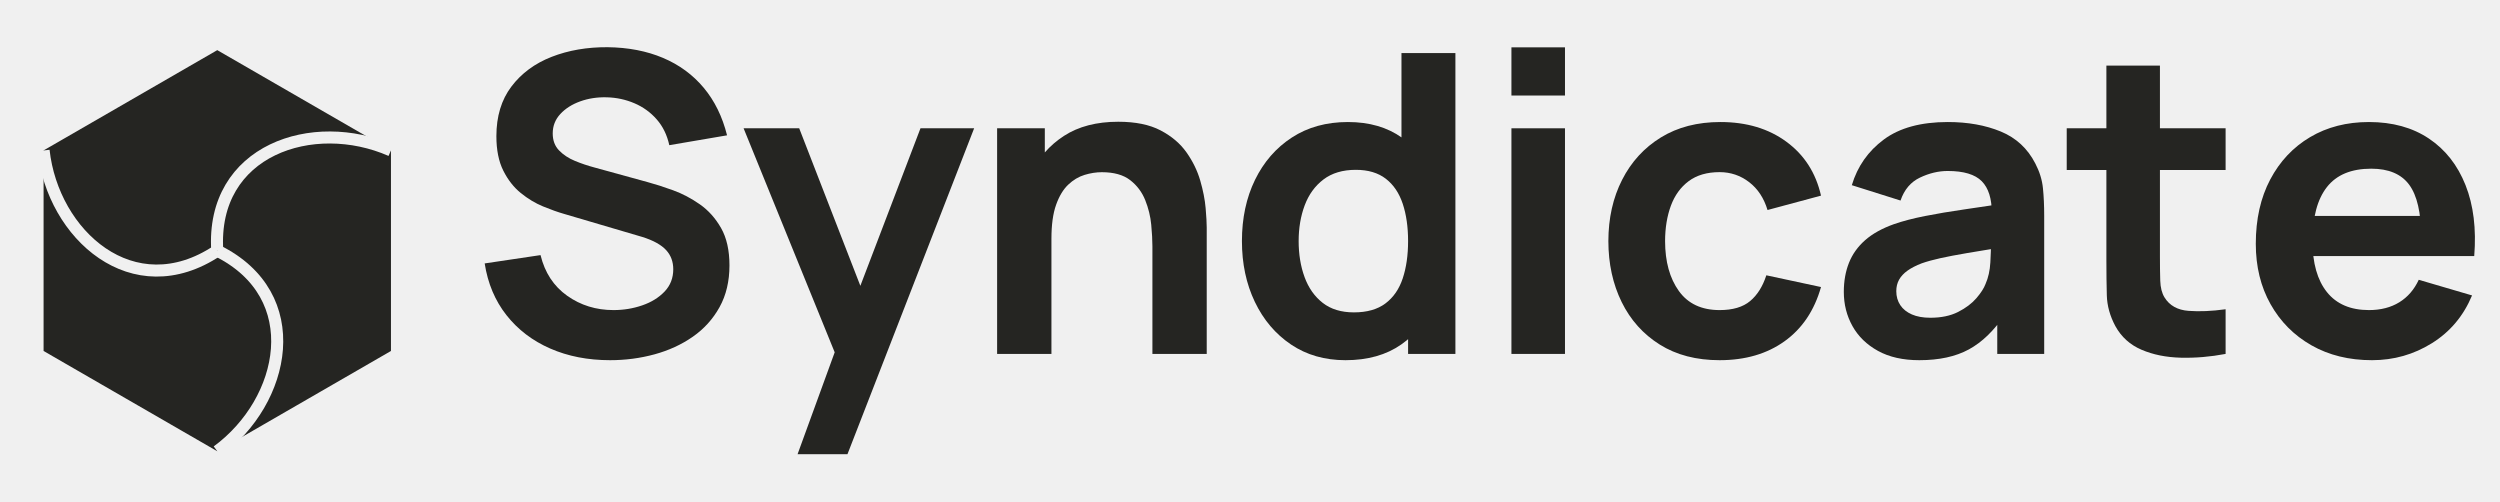
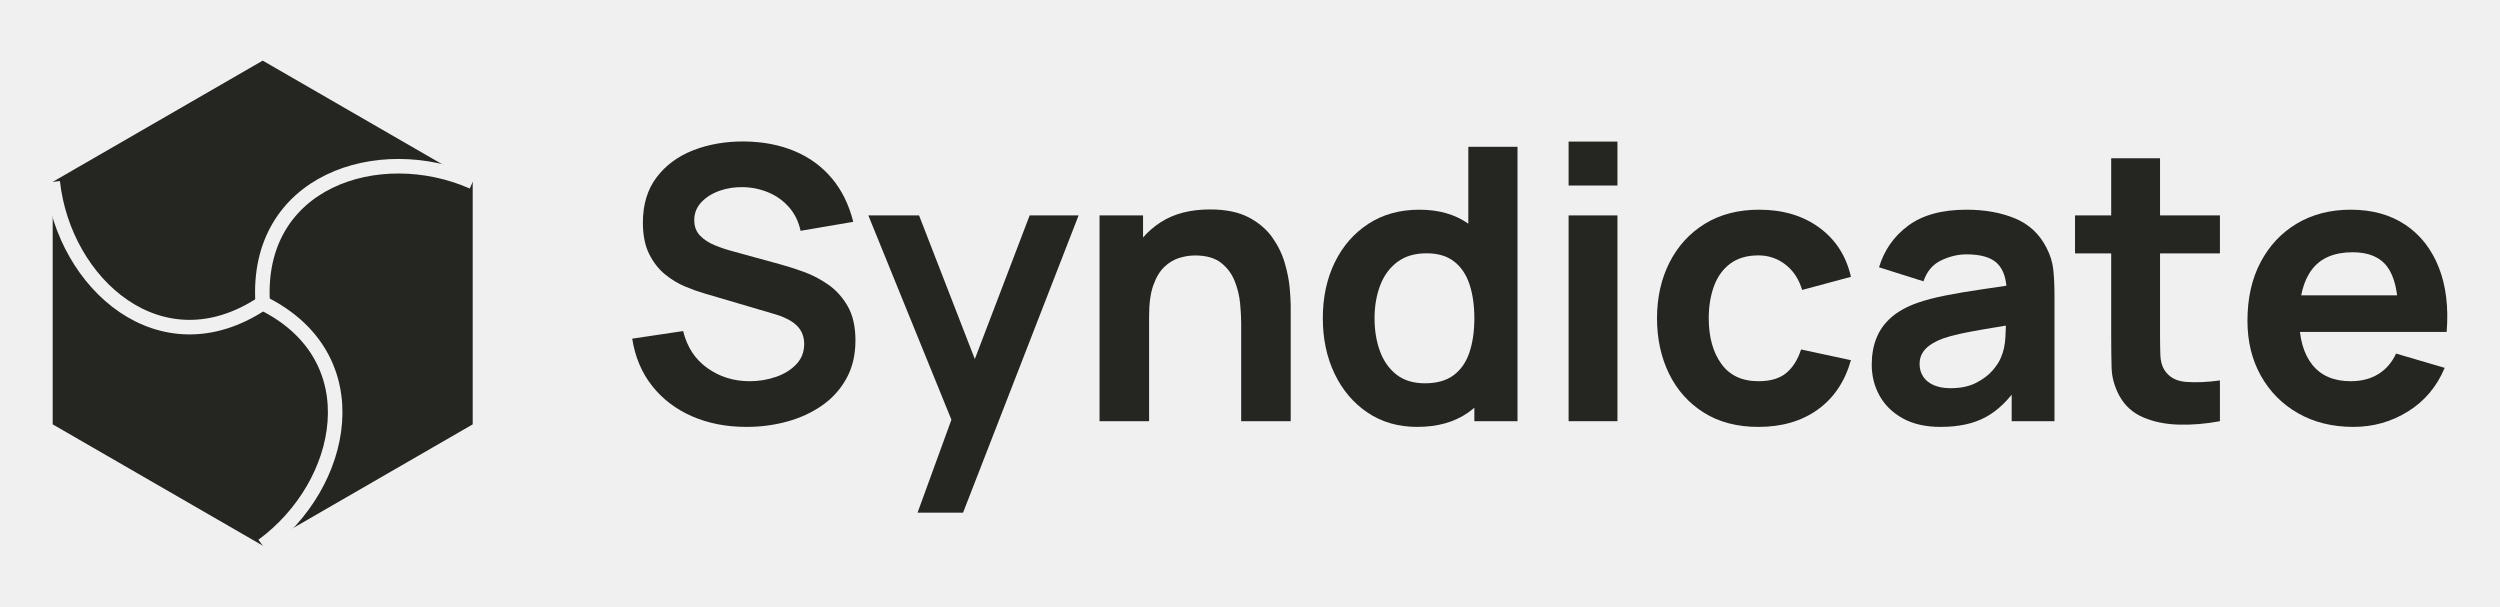
- <svg xmlns="http://www.w3.org/2000/svg" width="598.33" height="120" viewBox="0 0 598.33 120">
+ <svg xmlns="http://www.w3.org/2000/svg" width="494.862" height="120" viewBox="0 0 494.862 120">
  <g transform="translate(52,60) scale(.48)">
    <defs>
      <mask id="cut" x="-110" y="-110" width="220" height="220" maskUnits="userSpaceOnUse">
        <rect x="-110" y="-110" width="220" height="220" fill="white" />
        <path d="M0,0 C-42,28 -82,-8 -86.603,-50" transform="rotate(0)" fill="none" stroke="black" stroke-width="6" />
        <path d="M0,0 C-42,28 -82,-8 -86.603,-50" transform="rotate(120)" fill="none" stroke="black" stroke-width="6" />
        <path d="M0,0 C-42,28 -82,-8 -86.603,-50" transform="rotate(240)" fill="none" stroke="black" stroke-width="6" />
      </mask>
    </defs>
    <g mask="url(#cut)">
      <path d="M0,0 C-42,28 -82,-8 -86.603,-50 L0,-100 L86.603,-50 C47.928,-67.014 -3.249,-50.373 0,0 Z" transform="rotate(0)" fill="#252522" />
      <path d="M0,0 C-42,28 -82,-8 -86.603,-50 L0,-100 L86.603,-50 C47.928,-67.014 -3.249,-50.373 0,0 Z" transform="rotate(120)" fill="#252522" />
      <path d="M0,0 C-42,28 -82,-8 -86.603,-50 L0,-100 L86.603,-50 C47.928,-67.014 -3.249,-50.373 0,0 Z" transform="rotate(240)" fill="#252522" />
    </g>
  </g>
-   <g transform="translate(116,11.2954)">
+   <g transform="translate(125.1429,28) scale(0.754286)">
    <g fill="#252522" transform="translate(-3.916687,73.40921)">
      <path d="M33.925 1.5Q25.983 1.5 19.608 -1.288Q13.233 -4.075 9.133 -9.273Q5.033 -14.471 3.917 -21.658L17.284 -23.65Q18.821 -17.35 23.659 -13.921Q28.496 -10.492 34.75 -10.492Q38.346 -10.492 41.625 -11.621Q44.904 -12.75 46.977 -14.931Q49.05 -17.113 49.05 -20.267Q49.05 -21.579 48.64 -22.723Q48.229 -23.867 47.369 -24.819Q46.508 -25.771 45.06 -26.579Q43.613 -27.387 41.542 -28.025L22.9 -33.517Q20.65 -34.162 17.871 -35.308Q15.092 -36.454 12.558 -38.508Q10.025 -40.562 8.371 -43.864Q6.717 -47.167 6.717 -52.125Q6.717 -59.229 10.31 -63.985Q13.904 -68.742 19.938 -71.098Q25.971 -73.454 33.333 -73.408Q40.75 -73.317 46.579 -70.854Q52.408 -68.392 56.327 -63.713Q60.246 -59.033 61.925 -52.317L48.1 -49.958Q47.308 -53.604 45.087 -56.135Q42.867 -58.667 39.744 -59.996Q36.621 -61.325 33.15 -61.416Q29.746 -61.508 26.8 -60.452Q23.854 -59.396 22.027 -57.425Q20.2 -55.454 20.2 -52.775Q20.2 -50.262 21.723 -48.696Q23.246 -47.129 25.542 -46.185Q27.838 -45.242 30.2 -44.617L42.9 -41.125Q45.625 -40.392 48.971 -39.179Q52.317 -37.967 55.404 -35.806Q58.492 -33.646 60.496 -30.119Q62.5 -26.592 62.5 -21.183Q62.5 -15.479 60.131 -11.202Q57.763 -6.925 53.729 -4.115Q49.696 -1.304 44.569 0.098Q39.442 1.5 33.925 1.5Z" />
      <path d="M78.8 24.0 89.208 -4.567 89.4 3.833 65.883 -54.0H79.192L95.442 -12.142H92.242L108.217 -54.0H121.059L90.742 24.0Z" />
      <path d="M163.725 0.0V-25.758Q163.725 -27.937 163.444 -30.925Q163.162 -33.912 162.008 -36.802Q160.854 -39.691 158.404 -41.591Q155.954 -43.491 151.617 -43.491Q149.6 -43.491 147.477 -42.844Q145.354 -42.196 143.571 -40.502Q141.788 -38.808 140.673 -35.687Q139.559 -32.567 139.559 -27.575L132.083 -30.958Q132.083 -37.596 134.721 -43.202Q137.358 -48.808 142.567 -52.187Q147.775 -55.567 155.558 -55.567Q161.721 -55.567 165.673 -53.5Q169.625 -51.433 171.888 -48.227Q174.15 -45.021 175.175 -41.481Q176.2 -37.942 176.463 -34.902Q176.725 -31.862 176.725 -30.225V0.0ZM126.558 0.0V-54.0H137.975V-36.675H139.559V0.0Z" />
      <path d="M209.933 1.5Q202.467 1.5 196.898 -2.252Q191.329 -6.004 188.24 -12.456Q185.15 -18.908 185.15 -27.008Q185.15 -35.233 188.281 -41.66Q191.413 -48.088 197.106 -51.794Q202.8 -55.5 210.508 -55.5Q218.196 -55.5 223.44 -51.756Q228.683 -48.012 231.379 -41.565Q234.075 -35.117 234.075 -27.008Q234.075 -18.912 231.358 -12.46Q228.642 -6.008 223.275 -2.254Q217.908 1.5 209.933 1.5ZM211.95 -9.942Q216.65 -9.942 219.504 -12.088Q222.358 -14.233 223.637 -18.085Q224.917 -21.938 224.917 -27.008Q224.917 -32.087 223.635 -35.935Q222.354 -39.783 219.592 -41.921Q216.829 -44.058 212.408 -44.058Q207.7 -44.058 204.667 -41.754Q201.634 -39.45 200.179 -35.579Q198.725 -31.708 198.725 -27.008Q198.725 -22.258 200.142 -18.383Q201.559 -14.508 204.477 -12.225Q207.396 -9.942 211.95 -9.942ZM224.917 0.0V-37.458H223.333V-72.0H236.242V0.0Z" />
      <path d="M249.65 -61.842V-73.375H262.467V-61.842ZM249.65 0.0V-54.0H262.467V0.0Z" />
      <path d="M299.475 1.5Q291.104 1.5 285.15 -2.238Q279.196 -5.975 276.029 -12.423Q272.862 -18.871 272.85 -27.0Q272.862 -35.237 276.146 -41.683Q279.429 -48.129 285.429 -51.815Q291.429 -55.5 299.658 -55.5Q309.038 -55.5 315.463 -50.779Q321.888 -46.058 323.742 -37.883L310.942 -34.442Q309.654 -38.725 306.537 -41.117Q303.421 -43.508 299.475 -43.508Q294.967 -43.508 292.075 -41.35Q289.183 -39.192 287.809 -35.458Q286.434 -31.725 286.425 -27.0Q286.438 -19.621 289.723 -15.056Q293.008 -10.492 299.475 -10.492Q304.188 -10.492 306.771 -12.646Q309.354 -14.8 310.658 -18.817L323.742 -16.008Q321.354 -7.583 315.029 -3.042Q308.704 1.5 299.475 1.5Z" />
      <path d="M347.258 1.5Q341.417 1.5 337.381 -0.723Q333.346 -2.946 331.273 -6.66Q329.2 -10.375 329.2 -14.85Q329.2 -18.683 330.427 -21.785Q331.654 -24.887 334.294 -27.215Q336.933 -29.542 341.242 -31.075Q344.383 -32.163 348.635 -33.002Q352.887 -33.842 358.079 -34.594Q363.271 -35.346 369.233 -36.242L364.617 -33.683Q364.637 -38.879 362.219 -41.331Q359.8 -43.783 354.067 -43.783Q350.75 -43.783 347.427 -42.202Q344.104 -40.621 342.775 -36.708L331.117 -40.383Q333.146 -47.15 338.79 -51.325Q344.433 -55.5 354.083 -55.5Q361.263 -55.5 366.767 -53.229Q372.271 -50.958 375.033 -45.575Q376.558 -42.658 376.858 -39.671Q377.158 -36.683 377.158 -33.067V0.0H365.925V-11.408L367.65 -9.292Q363.85 -3.654 359.123 -1.077Q354.396 1.5 347.258 1.5ZM349.9 -8.658Q353.825 -8.658 356.558 -10.048Q359.292 -11.438 360.921 -13.327Q362.55 -15.217 363.117 -16.733Q364.112 -18.983 364.273 -21.931Q364.433 -24.879 364.433 -26.783L368.283 -25.725Q362.517 -24.787 358.689 -24.133Q354.862 -23.479 352.321 -22.919Q349.779 -22.358 347.825 -21.675Q345.788 -20.892 344.448 -19.935Q343.108 -18.979 342.433 -17.775Q341.759 -16.571 341.759 -15.025Q341.759 -13.113 342.715 -11.677Q343.671 -10.242 345.486 -9.45Q347.3 -8.658 349.9 -8.658Z" />
      <path d="M420.575 0.0Q415.104 1.038 409.848 0.904Q404.592 0.771 400.46 -0.996Q396.329 -2.762 394.183 -6.667Q392.25 -10.279 392.146 -14.013Q392.042 -17.746 392.042 -22.483V-69.0H404.858V-23.217Q404.858 -20.038 404.933 -17.544Q405.008 -15.05 405.958 -13.517Q407.758 -10.604 411.704 -10.306Q415.65 -10.008 420.575 -10.692ZM382.55 -44.025V-54.0H420.575V-44.025Z" />
      <path d="M455.617 1.5Q447.371 1.5 441.113 -2.065Q434.854 -5.629 431.327 -11.915Q427.8 -18.2 427.8 -26.358Q427.8 -35.208 431.256 -41.746Q434.713 -48.283 440.81 -51.892Q446.908 -55.5 454.883 -55.5Q463.321 -55.5 469.233 -51.542Q475.146 -47.583 478.002 -40.383Q480.858 -33.183 480.079 -23.417H467.375V-28.117Q467.35 -36.65 464.512 -40.492Q461.675 -44.333 455.433 -44.333Q448.263 -44.333 444.819 -39.929Q441.375 -35.525 441.375 -27.0Q441.375 -19.117 444.819 -14.804Q448.263 -10.492 454.883 -10.492Q459.108 -10.492 462.142 -12.358Q465.175 -14.225 466.8 -17.742L479.558 -14Q476.488 -6.642 469.956 -2.571Q463.425 1.5 455.617 1.5ZM437.375 -23.417V-33.025H473.858V-23.417Z" />
    </g>
  </g>
</svg>
